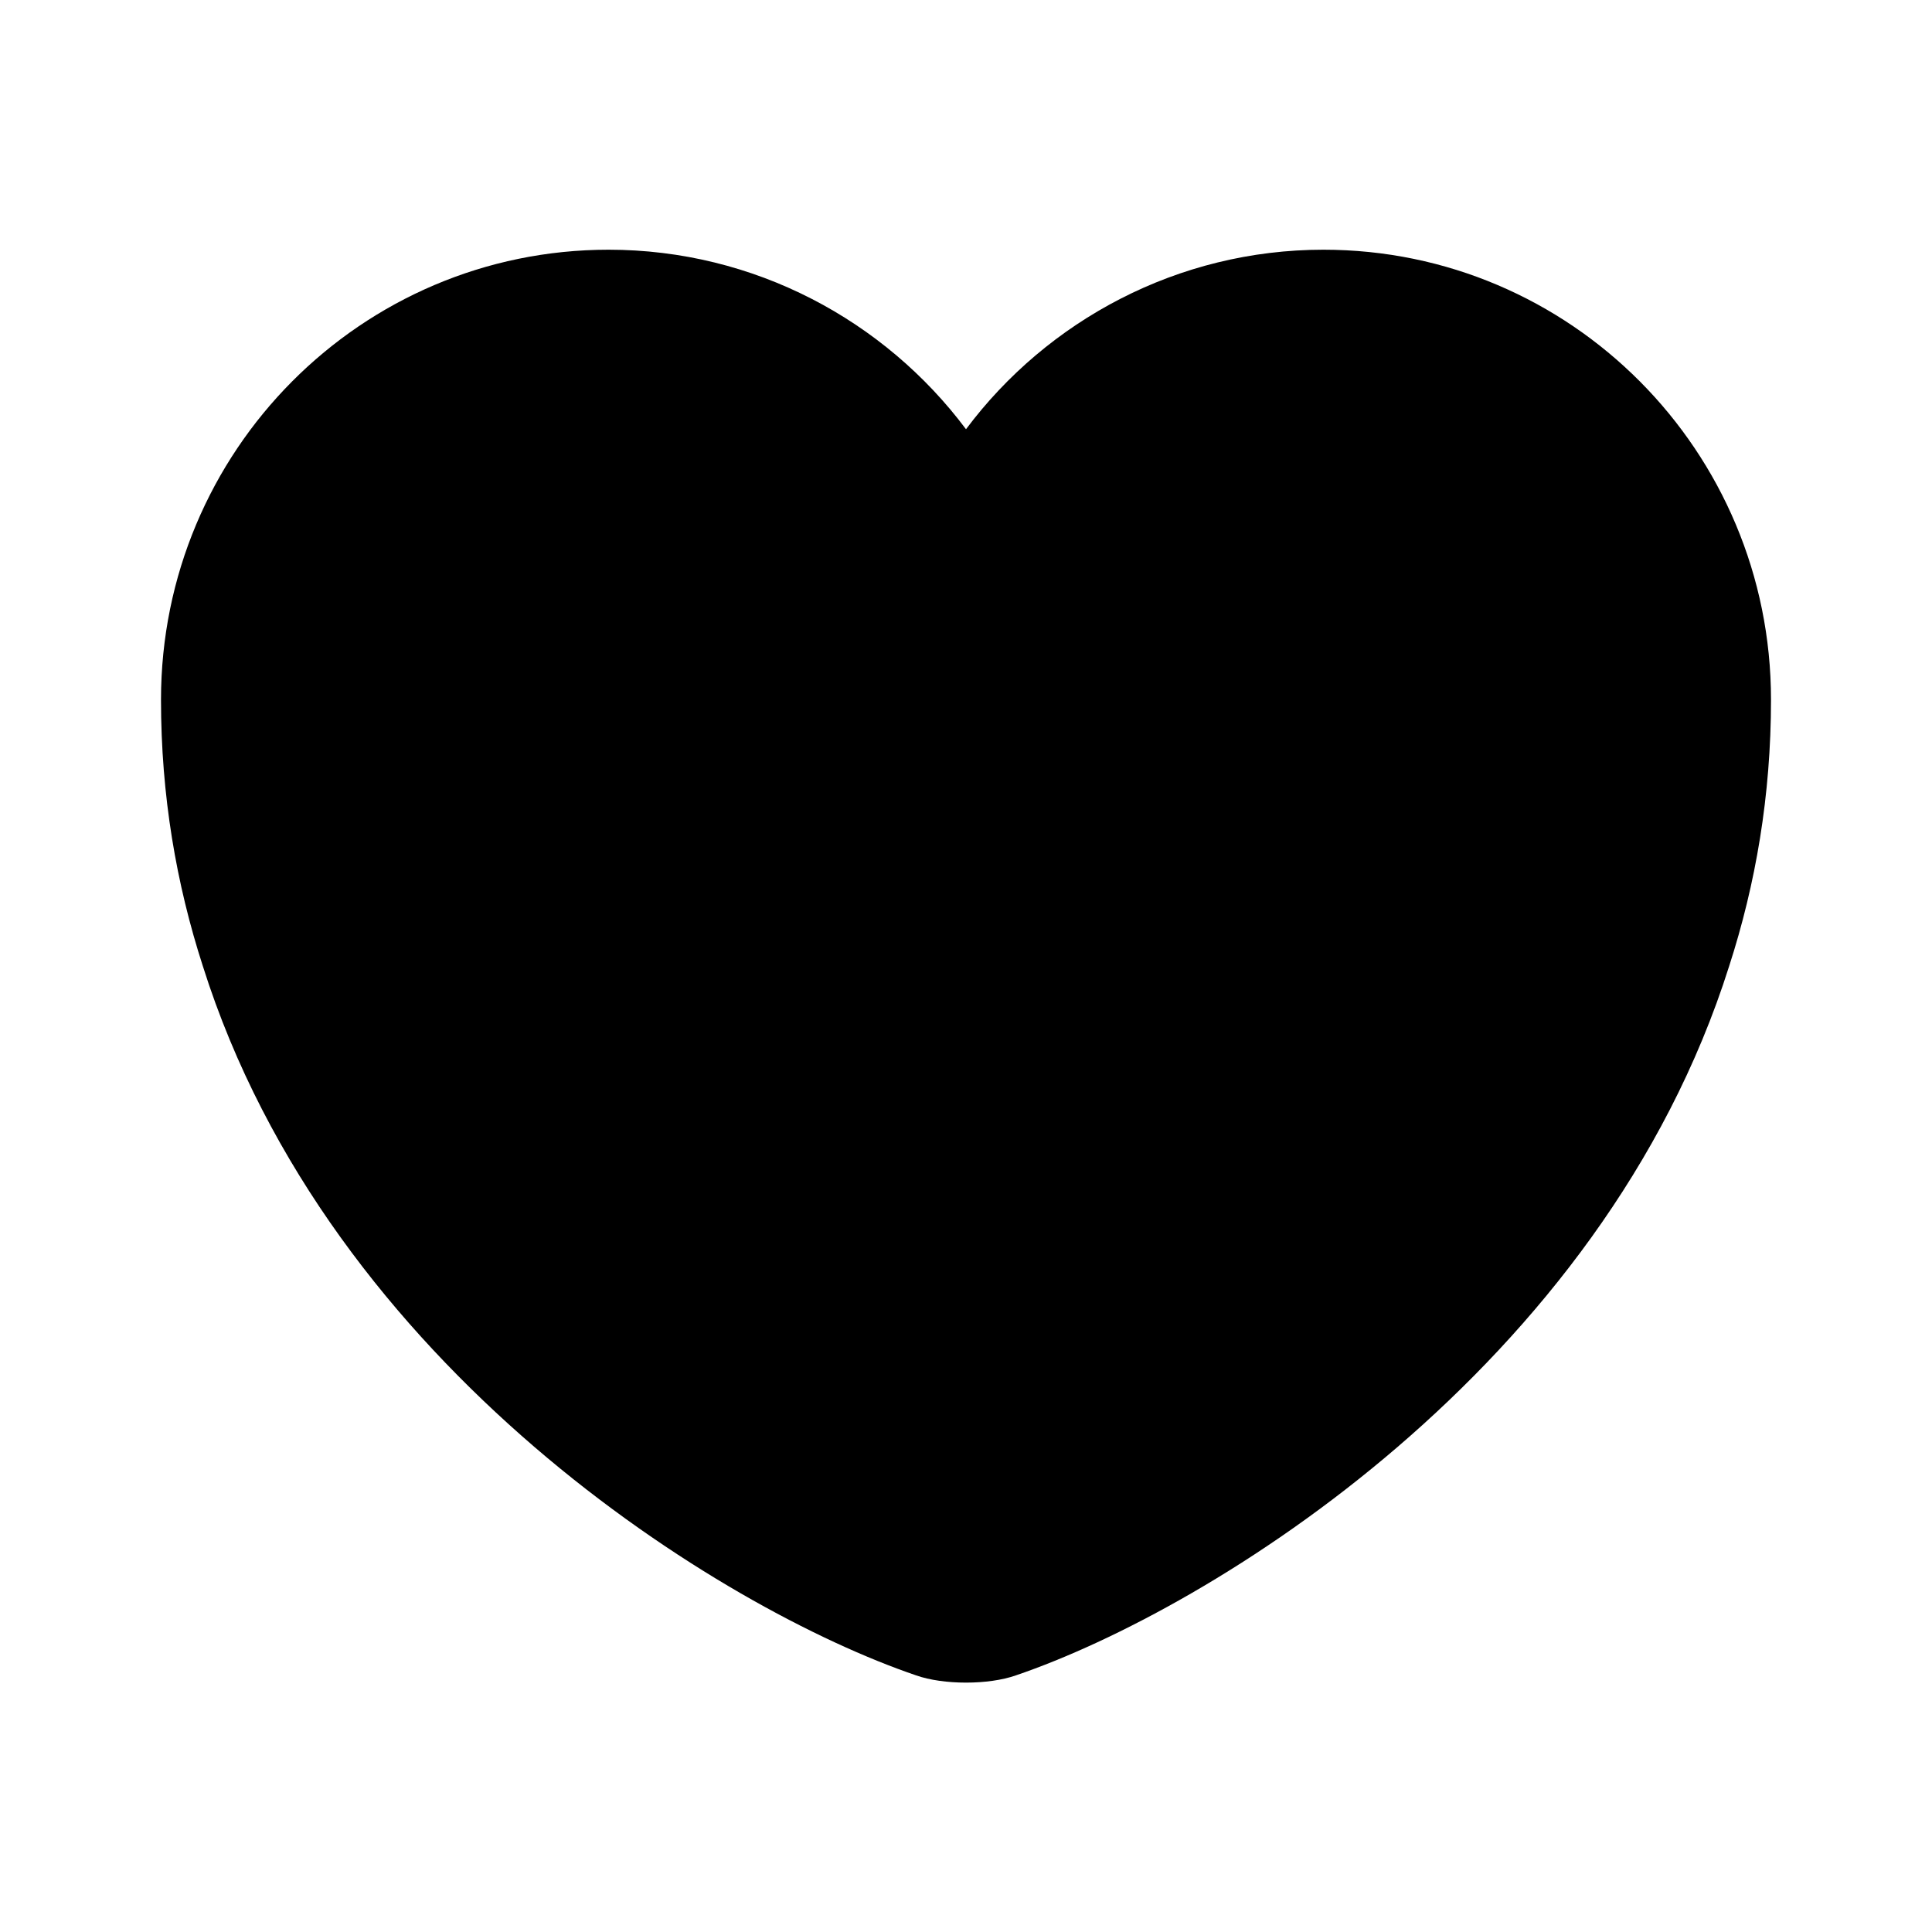
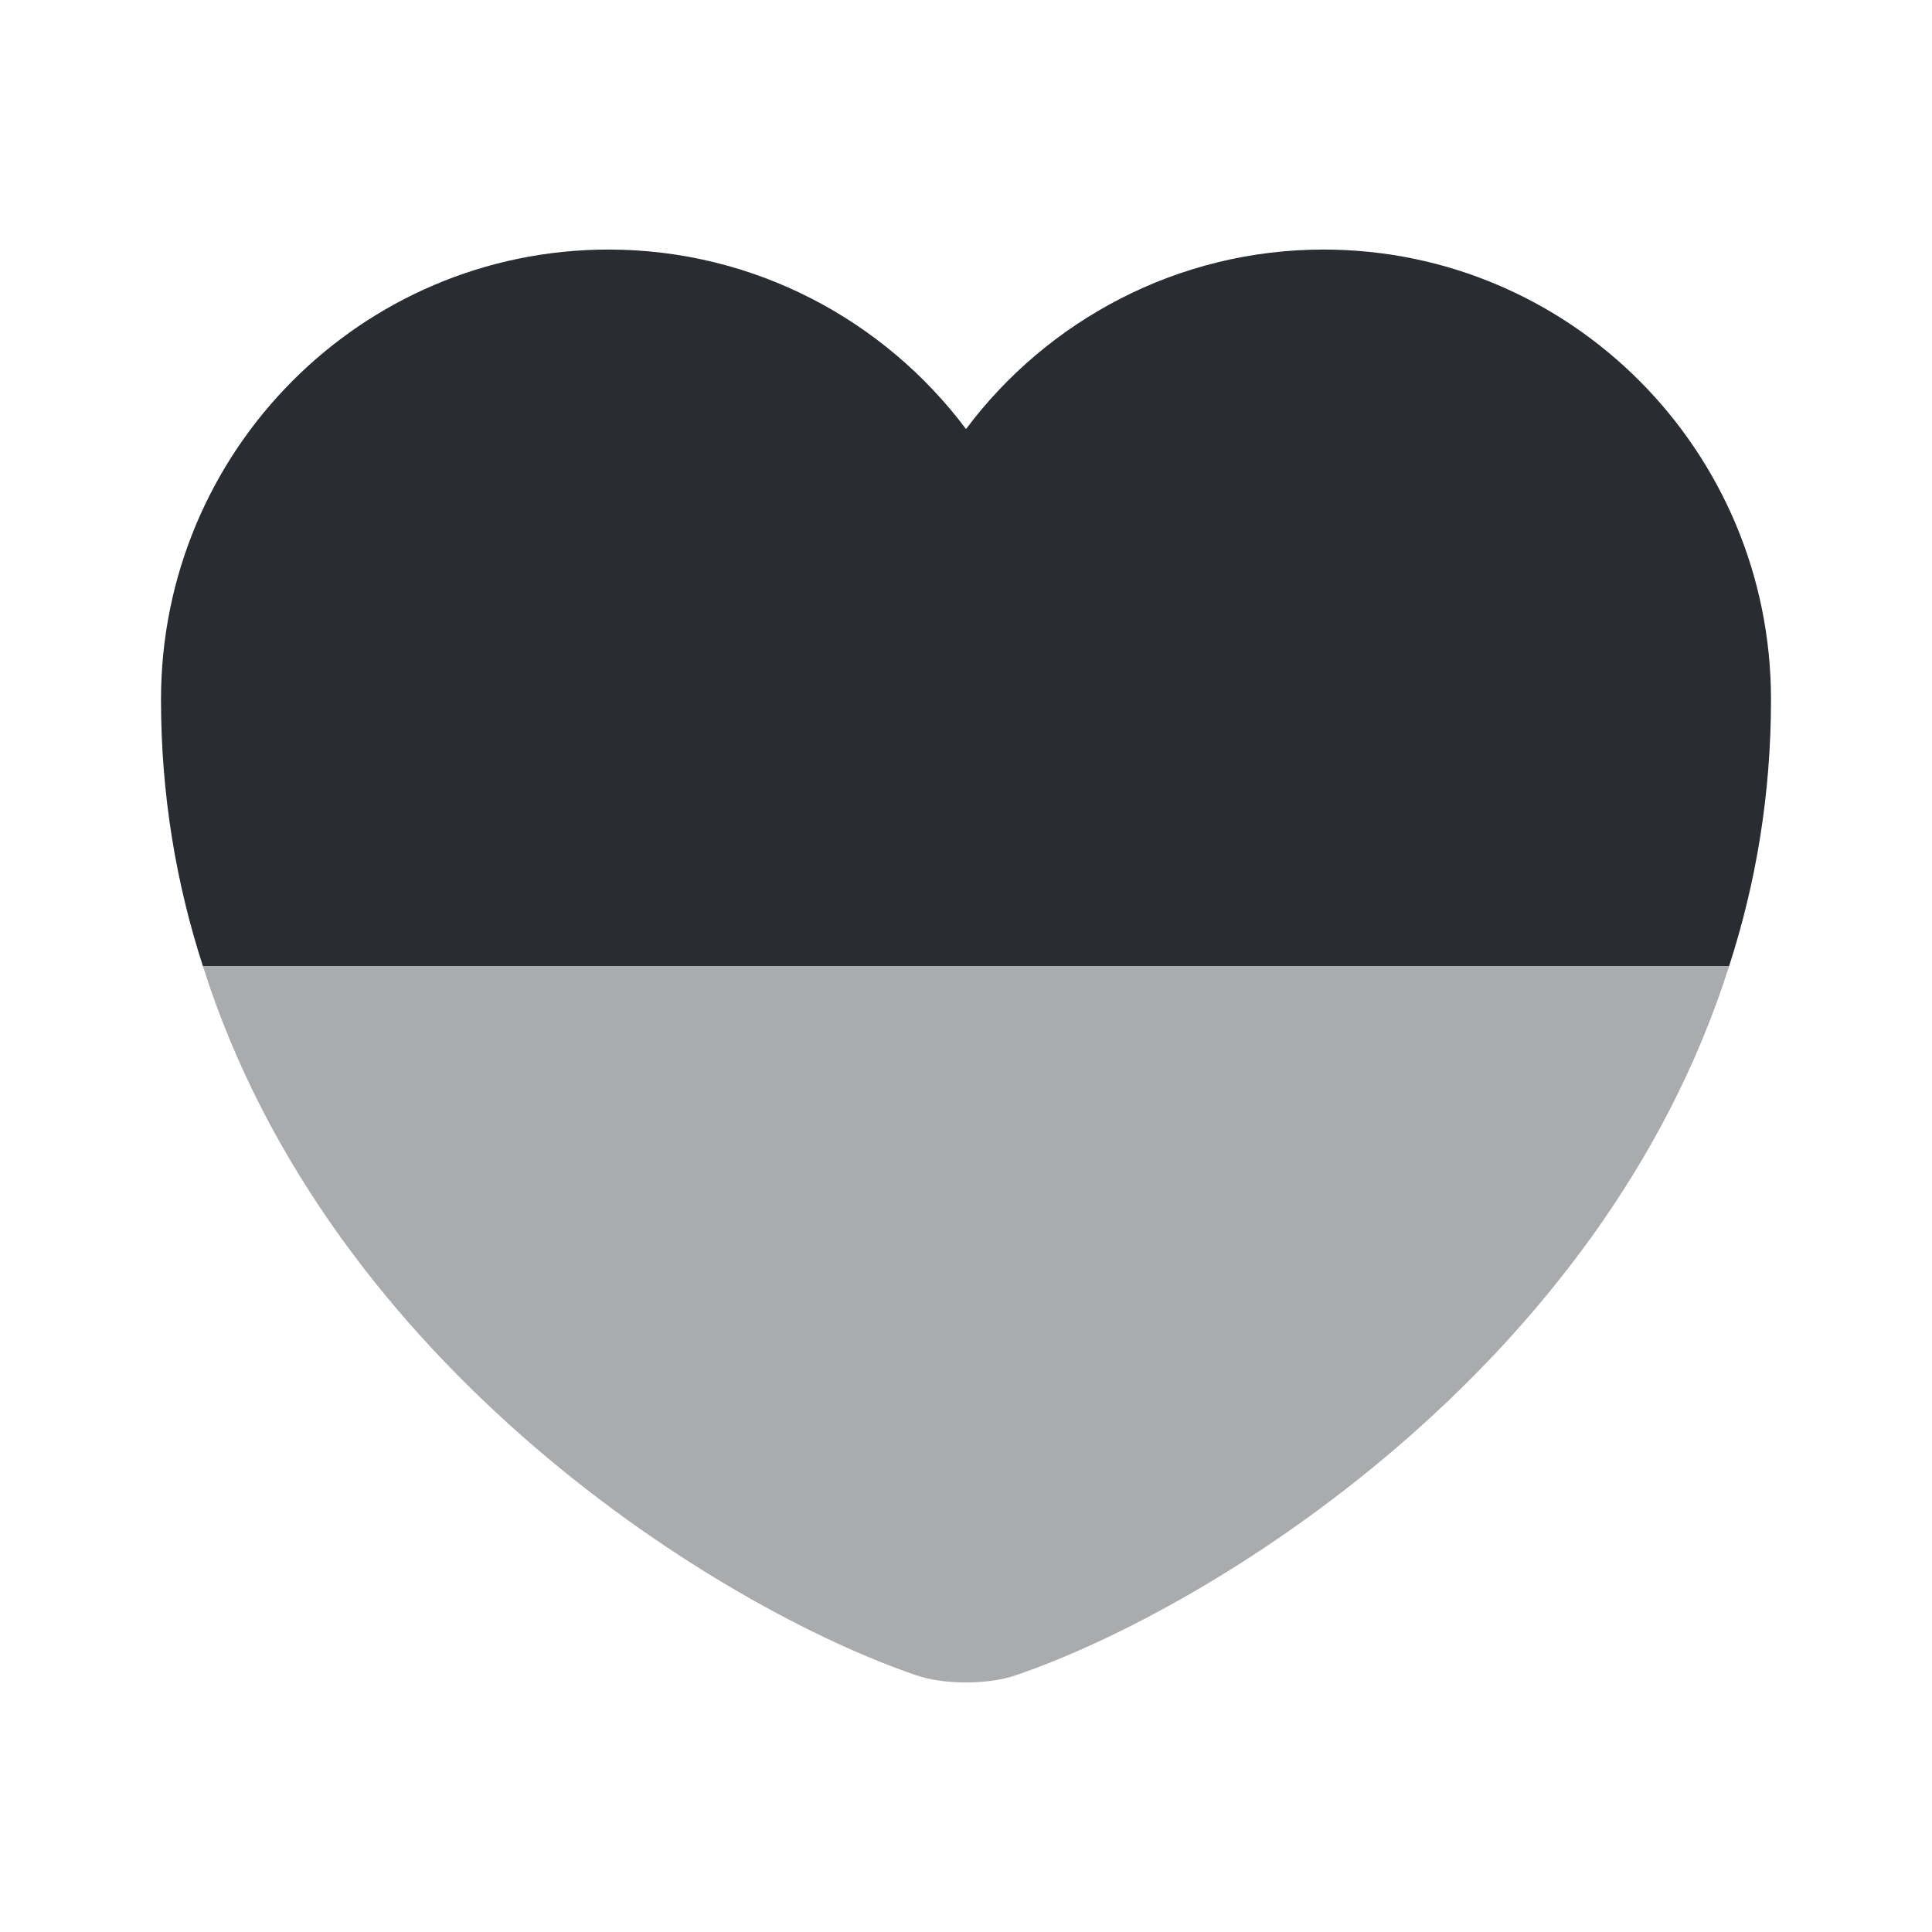
- <svg xmlns="http://www.w3.org/2000/svg" width="24" height="24" viewBox="0 0 24 24">
-   <path d="M16.44 3.102C14.63 3.102 13.01 3.982 12 5.332C10.99 3.982 9.37 3.102 7.56 3.102C4.49 3.102 2 5.602 2 8.692C2 9.882 2.19 10.982 2.52 12.002C4.1 17.002 8.97 19.992 11.38 20.812C11.72 20.932 12.28 20.932 12.62 20.812C15.03 19.992 19.9 17.002 21.48 12.002C21.81 10.982 22 9.882 22 8.692C22 5.602 19.51 3.102 16.44 3.102Z" fill="currentColor" />
+ <svg xmlns="http://www.w3.org/2000/svg" width="24" height="24" viewBox="0 0 24 24" fill="none">
+   <path d="M22 8.69C22 9.88 21.81 10.98 21.48 12H2.52C2.19 10.98 2 9.88 2 8.69C2 5.6 4.49 3.1 7.56 3.1C9.37 3.1 10.99 3.98 12 5.33C13.01 3.98 14.63 3.1 16.44 3.1C19.51 3.1 22 5.6 22 8.69Z" fill="#292D32" />
+   <path opacity="0.4" d="M21.48 12C19.899 17 15.03 19.99 12.62 20.81C12.28 20.93 11.72 20.93 11.38 20.81C8.97 19.99 4.1 17 2.52 12H21.48Z" fill="#292D32" />
</svg>
